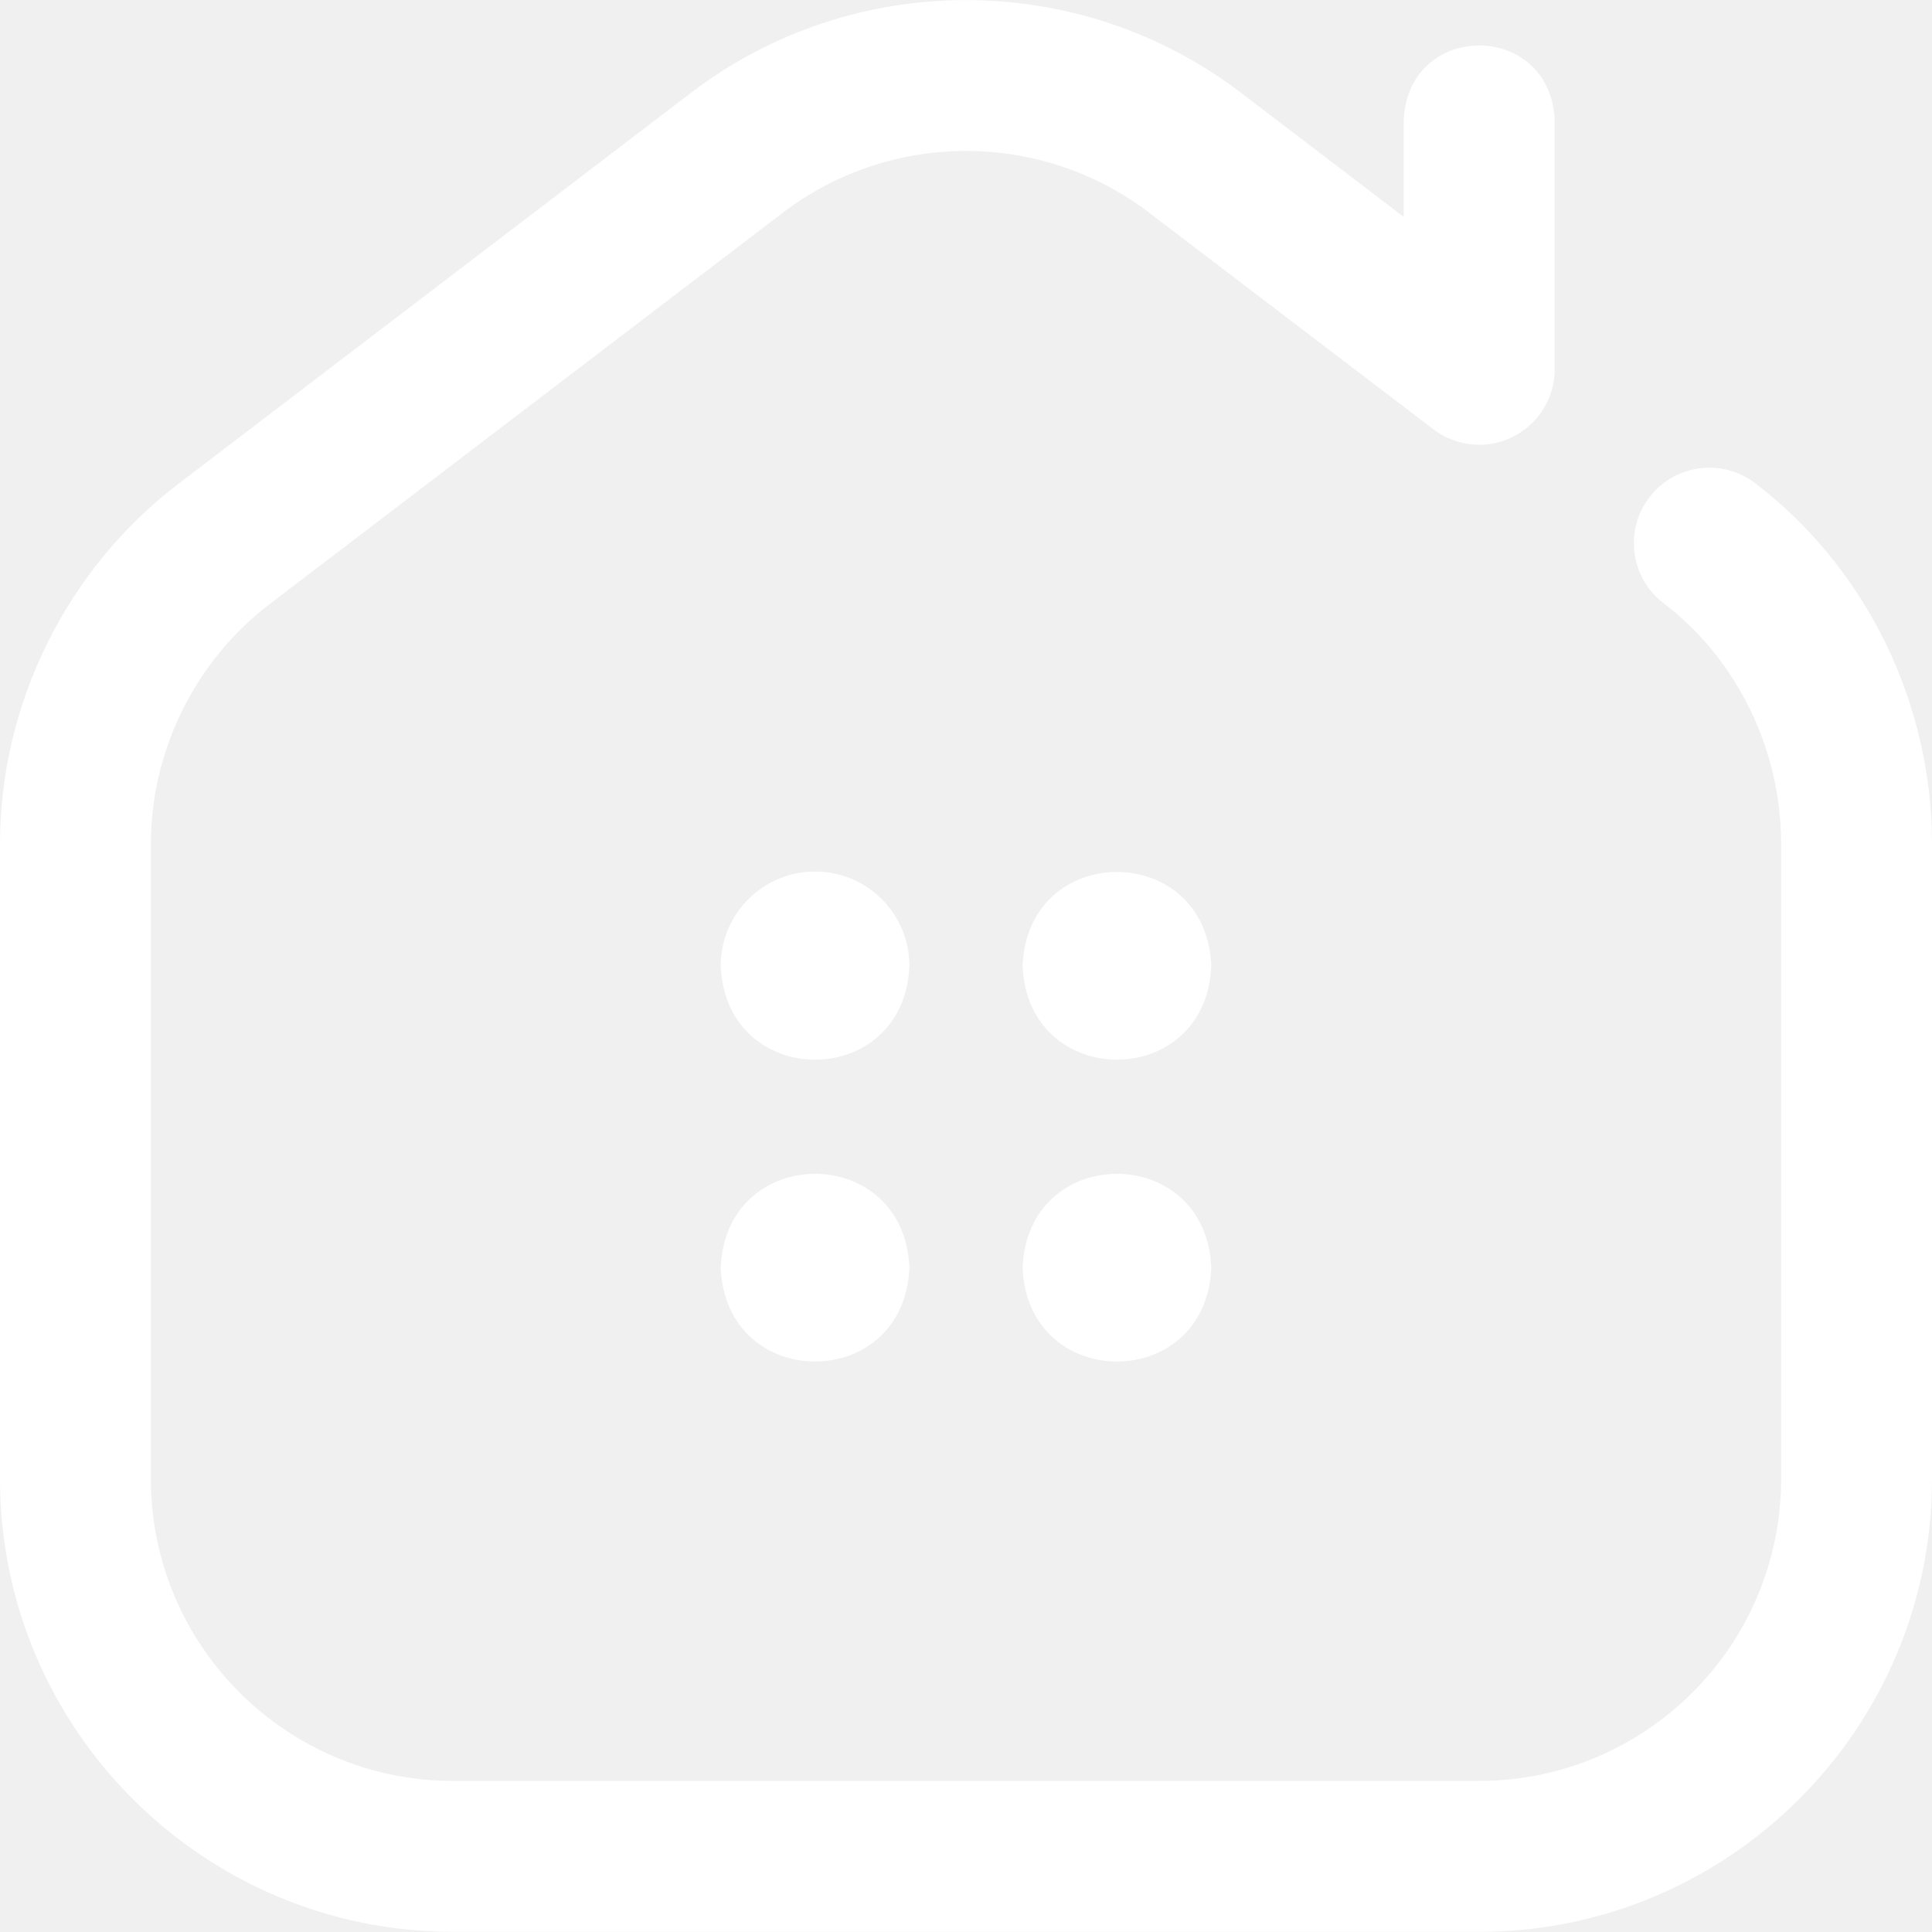
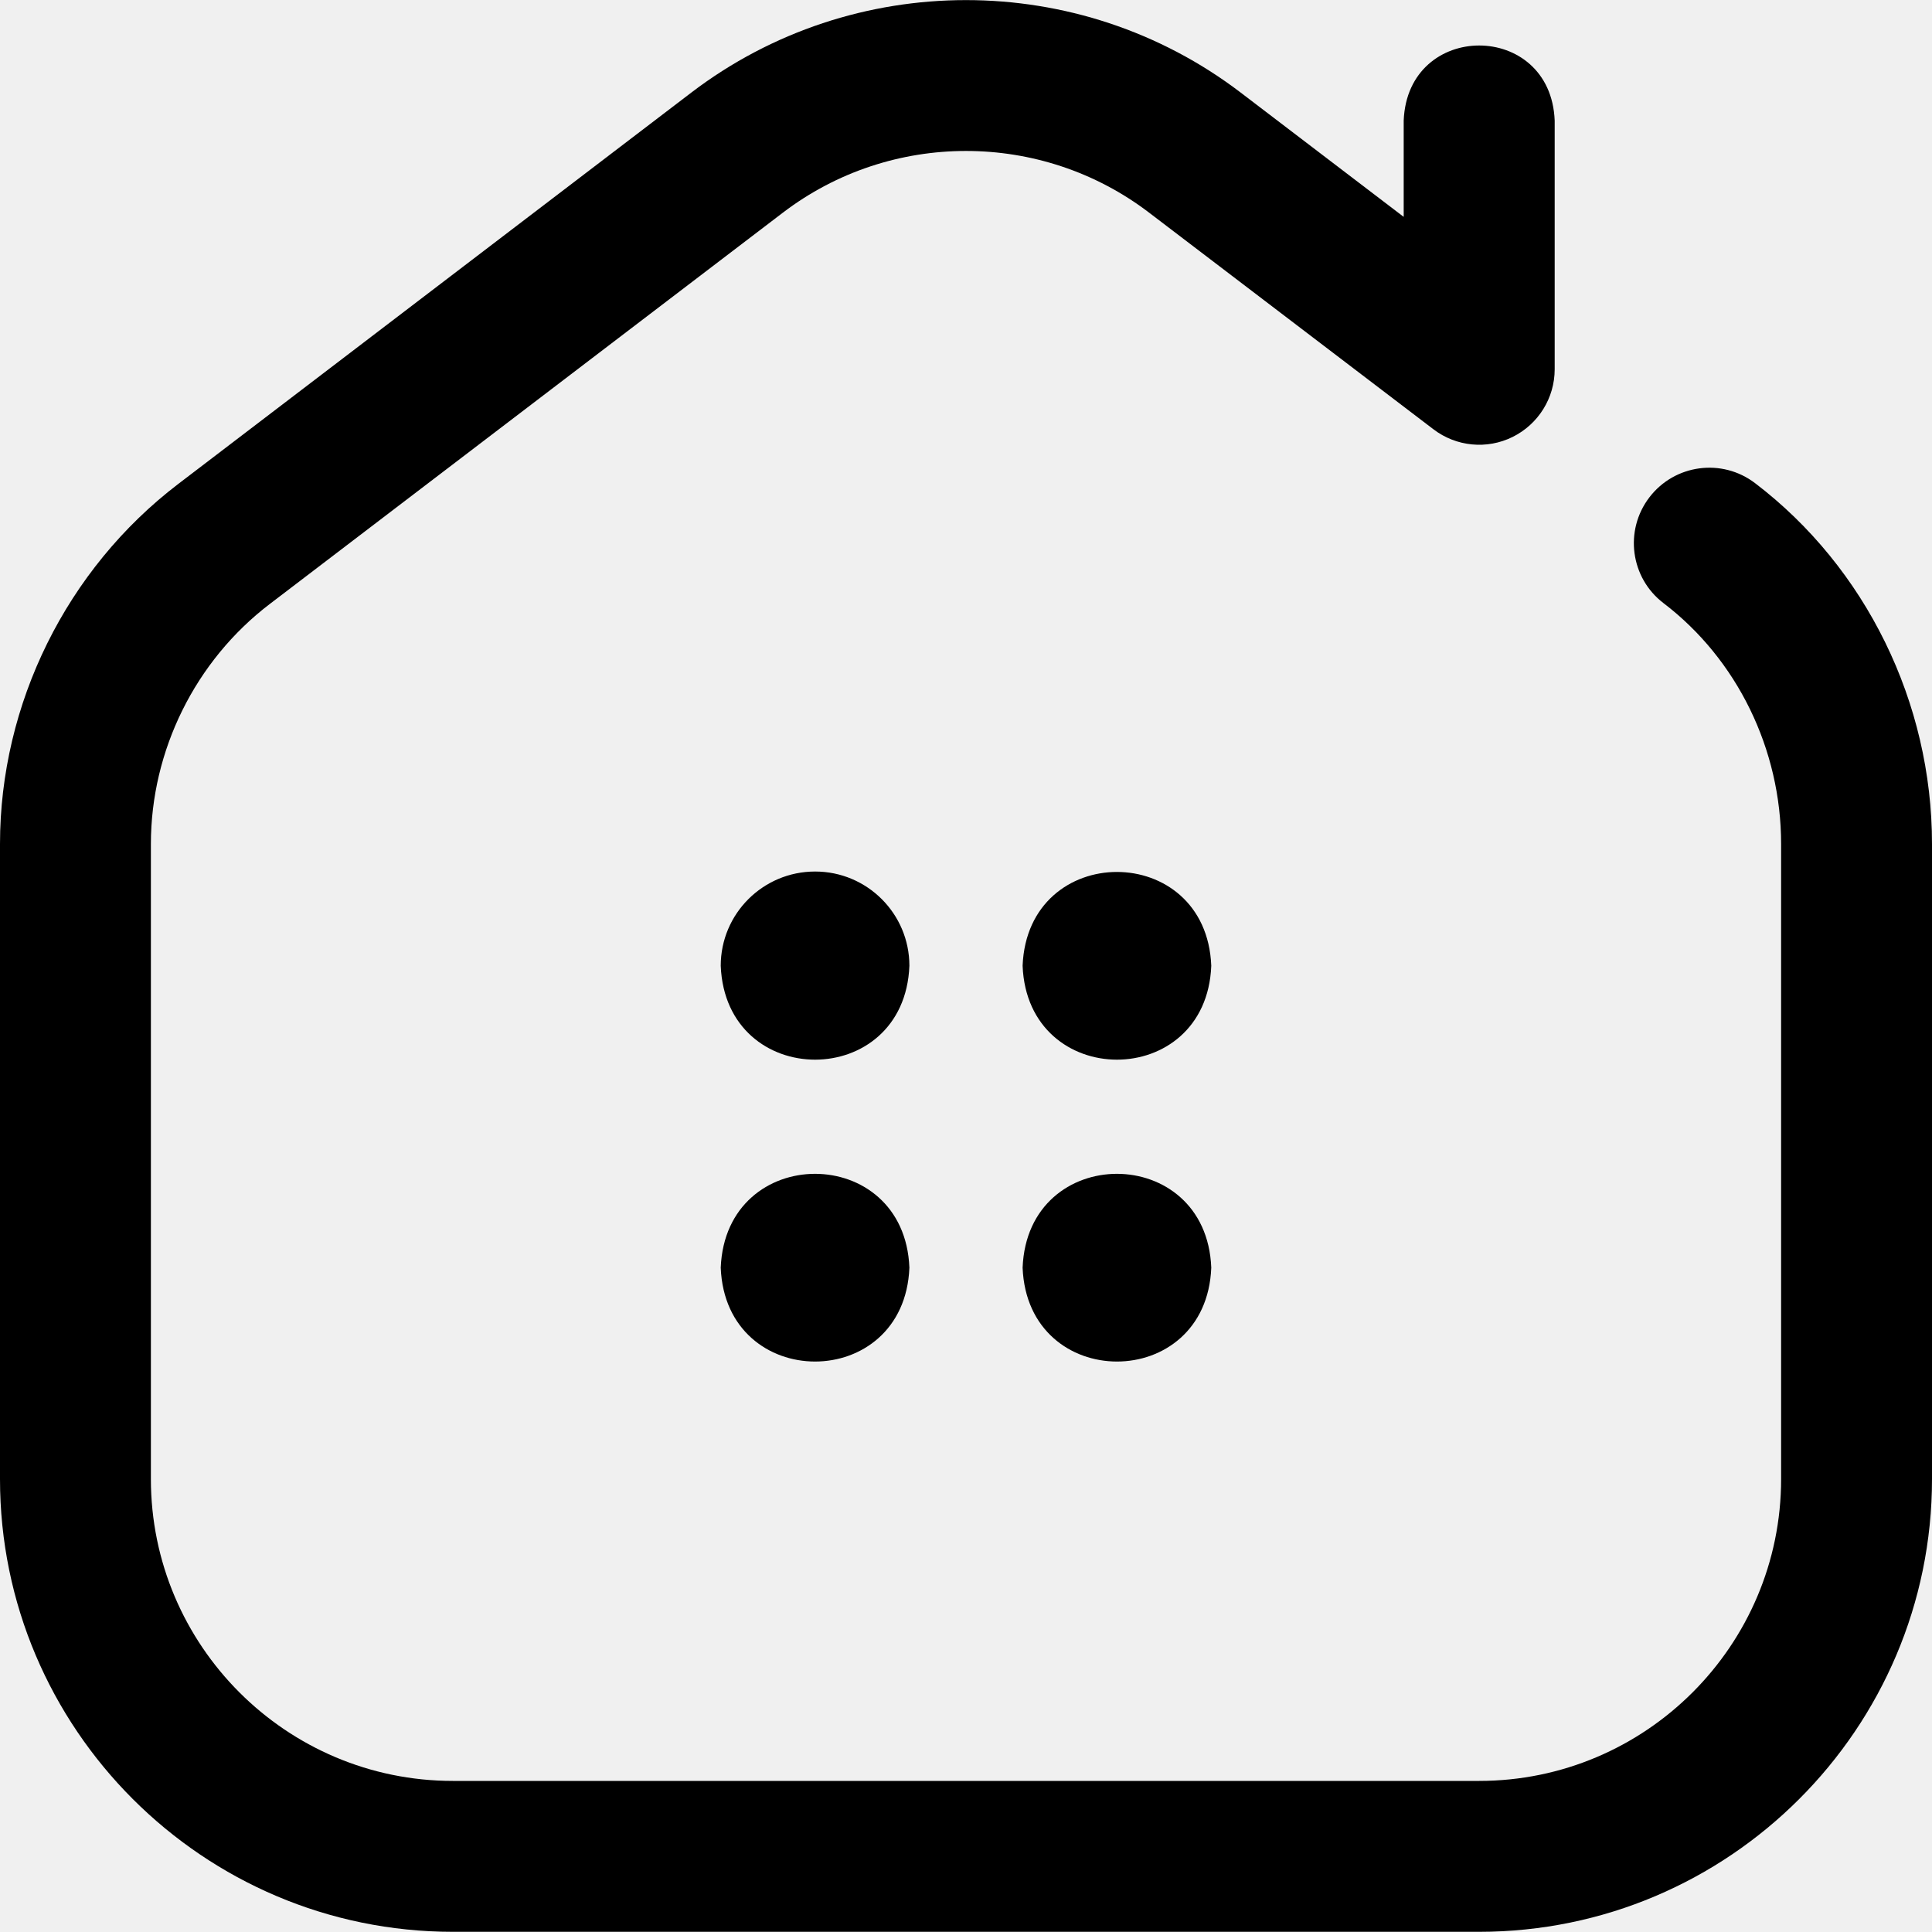
<svg xmlns="http://www.w3.org/2000/svg" width="20" height="20" viewBox="0 0 20 20" fill="none">
-   <g clip-path="url(#clip0_2_5038)">
-     <path d="M15.312 19.998H4.688C2.103 19.998 0 17.895 0 15.311V8.737C0 7.285 0.69 5.891 1.845 5.01L7.157 0.958C8.831 -0.318 11.169 -0.318 12.843 0.958L14.531 2.245V1.248C14.572 0.212 16.053 0.212 16.094 1.248V3.823C16.094 4.12 15.925 4.391 15.659 4.523C15.393 4.655 15.075 4.624 14.839 4.444L11.895 2.201C10.779 1.35 9.221 1.35 8.105 2.201L2.792 6.253C2.022 6.84 1.562 7.769 1.562 8.737V15.311C1.562 17.034 2.964 18.436 4.688 18.436H15.312C17.036 18.436 18.438 17.034 18.438 15.311V8.737C18.438 7.757 17.983 6.825 17.221 6.244C16.878 5.983 16.812 5.492 17.074 5.149C17.336 4.806 17.826 4.74 18.169 5.002C19.316 5.876 20 7.273 20 8.737V15.311C20 17.895 17.897 19.998 15.312 19.998ZM8.438 9.022C7.898 9.022 7.461 9.459 7.461 9.998C7.513 11.294 9.363 11.293 9.414 9.998C9.414 9.459 8.977 9.022 8.438 9.022ZM12.539 9.998C12.488 11.294 10.637 11.293 10.586 9.998C10.637 8.702 12.488 8.703 12.539 9.998ZM9.414 13.123C9.362 14.419 7.512 14.418 7.461 13.123C7.513 11.827 9.363 11.828 9.414 13.123ZM12.539 13.123C12.488 14.419 10.637 14.418 10.586 13.123C10.637 11.827 12.488 11.828 12.539 13.123Z" fill="white" />
+   <g clip-path="url(#clip0_132_7291)">
+     <path d="M15.312 19.998H4.688C2.103 19.998 0 17.895 0 15.311V8.737C0 7.285 0.69 5.891 1.845 5.01L7.157 0.958C8.831 -0.318 11.169 -0.318 12.843 0.958L14.531 2.245V1.248C14.572 0.212 16.053 0.212 16.094 1.248V3.823C16.094 4.12 15.925 4.391 15.659 4.523C15.393 4.655 15.075 4.624 14.839 4.444L11.895 2.201C10.779 1.35 9.221 1.35 8.105 2.201L2.792 6.253C2.022 6.84 1.562 7.769 1.562 8.737V15.311C1.562 17.034 2.964 18.436 4.688 18.436H15.312C17.036 18.436 18.438 17.034 18.438 15.311V8.737C18.438 7.757 17.983 6.825 17.221 6.244C16.878 5.983 16.812 5.492 17.074 5.149C17.336 4.806 17.826 4.74 18.169 5.002C19.316 5.876 20 7.273 20 8.737V15.311C20 17.895 17.897 19.998 15.312 19.998V19.998ZM8.438 9.022C7.898 9.022 7.461 9.459 7.461 9.998C7.513 11.294 9.363 11.293 9.414 9.998C9.414 9.459 8.977 9.022 8.438 9.022ZM12.539 9.998C12.488 11.294 10.637 11.293 10.586 9.998C10.637 8.702 12.488 8.703 12.539 9.998ZM9.414 13.123C9.362 14.419 7.512 14.418 7.461 13.123C7.513 11.827 9.363 11.828 9.414 13.123ZM12.539 13.123C12.488 14.419 10.637 14.418 10.586 13.123C10.637 11.827 12.488 11.828 12.539 13.123Z" fill="black" />
  </g>
  <defs>
-     <clipPath id="clip0_2_5038">
+     <clipPath id="clip0_132_7291">
      <rect width="20" height="20" fill="white" />
    </clipPath>
  </defs>
</svg>
